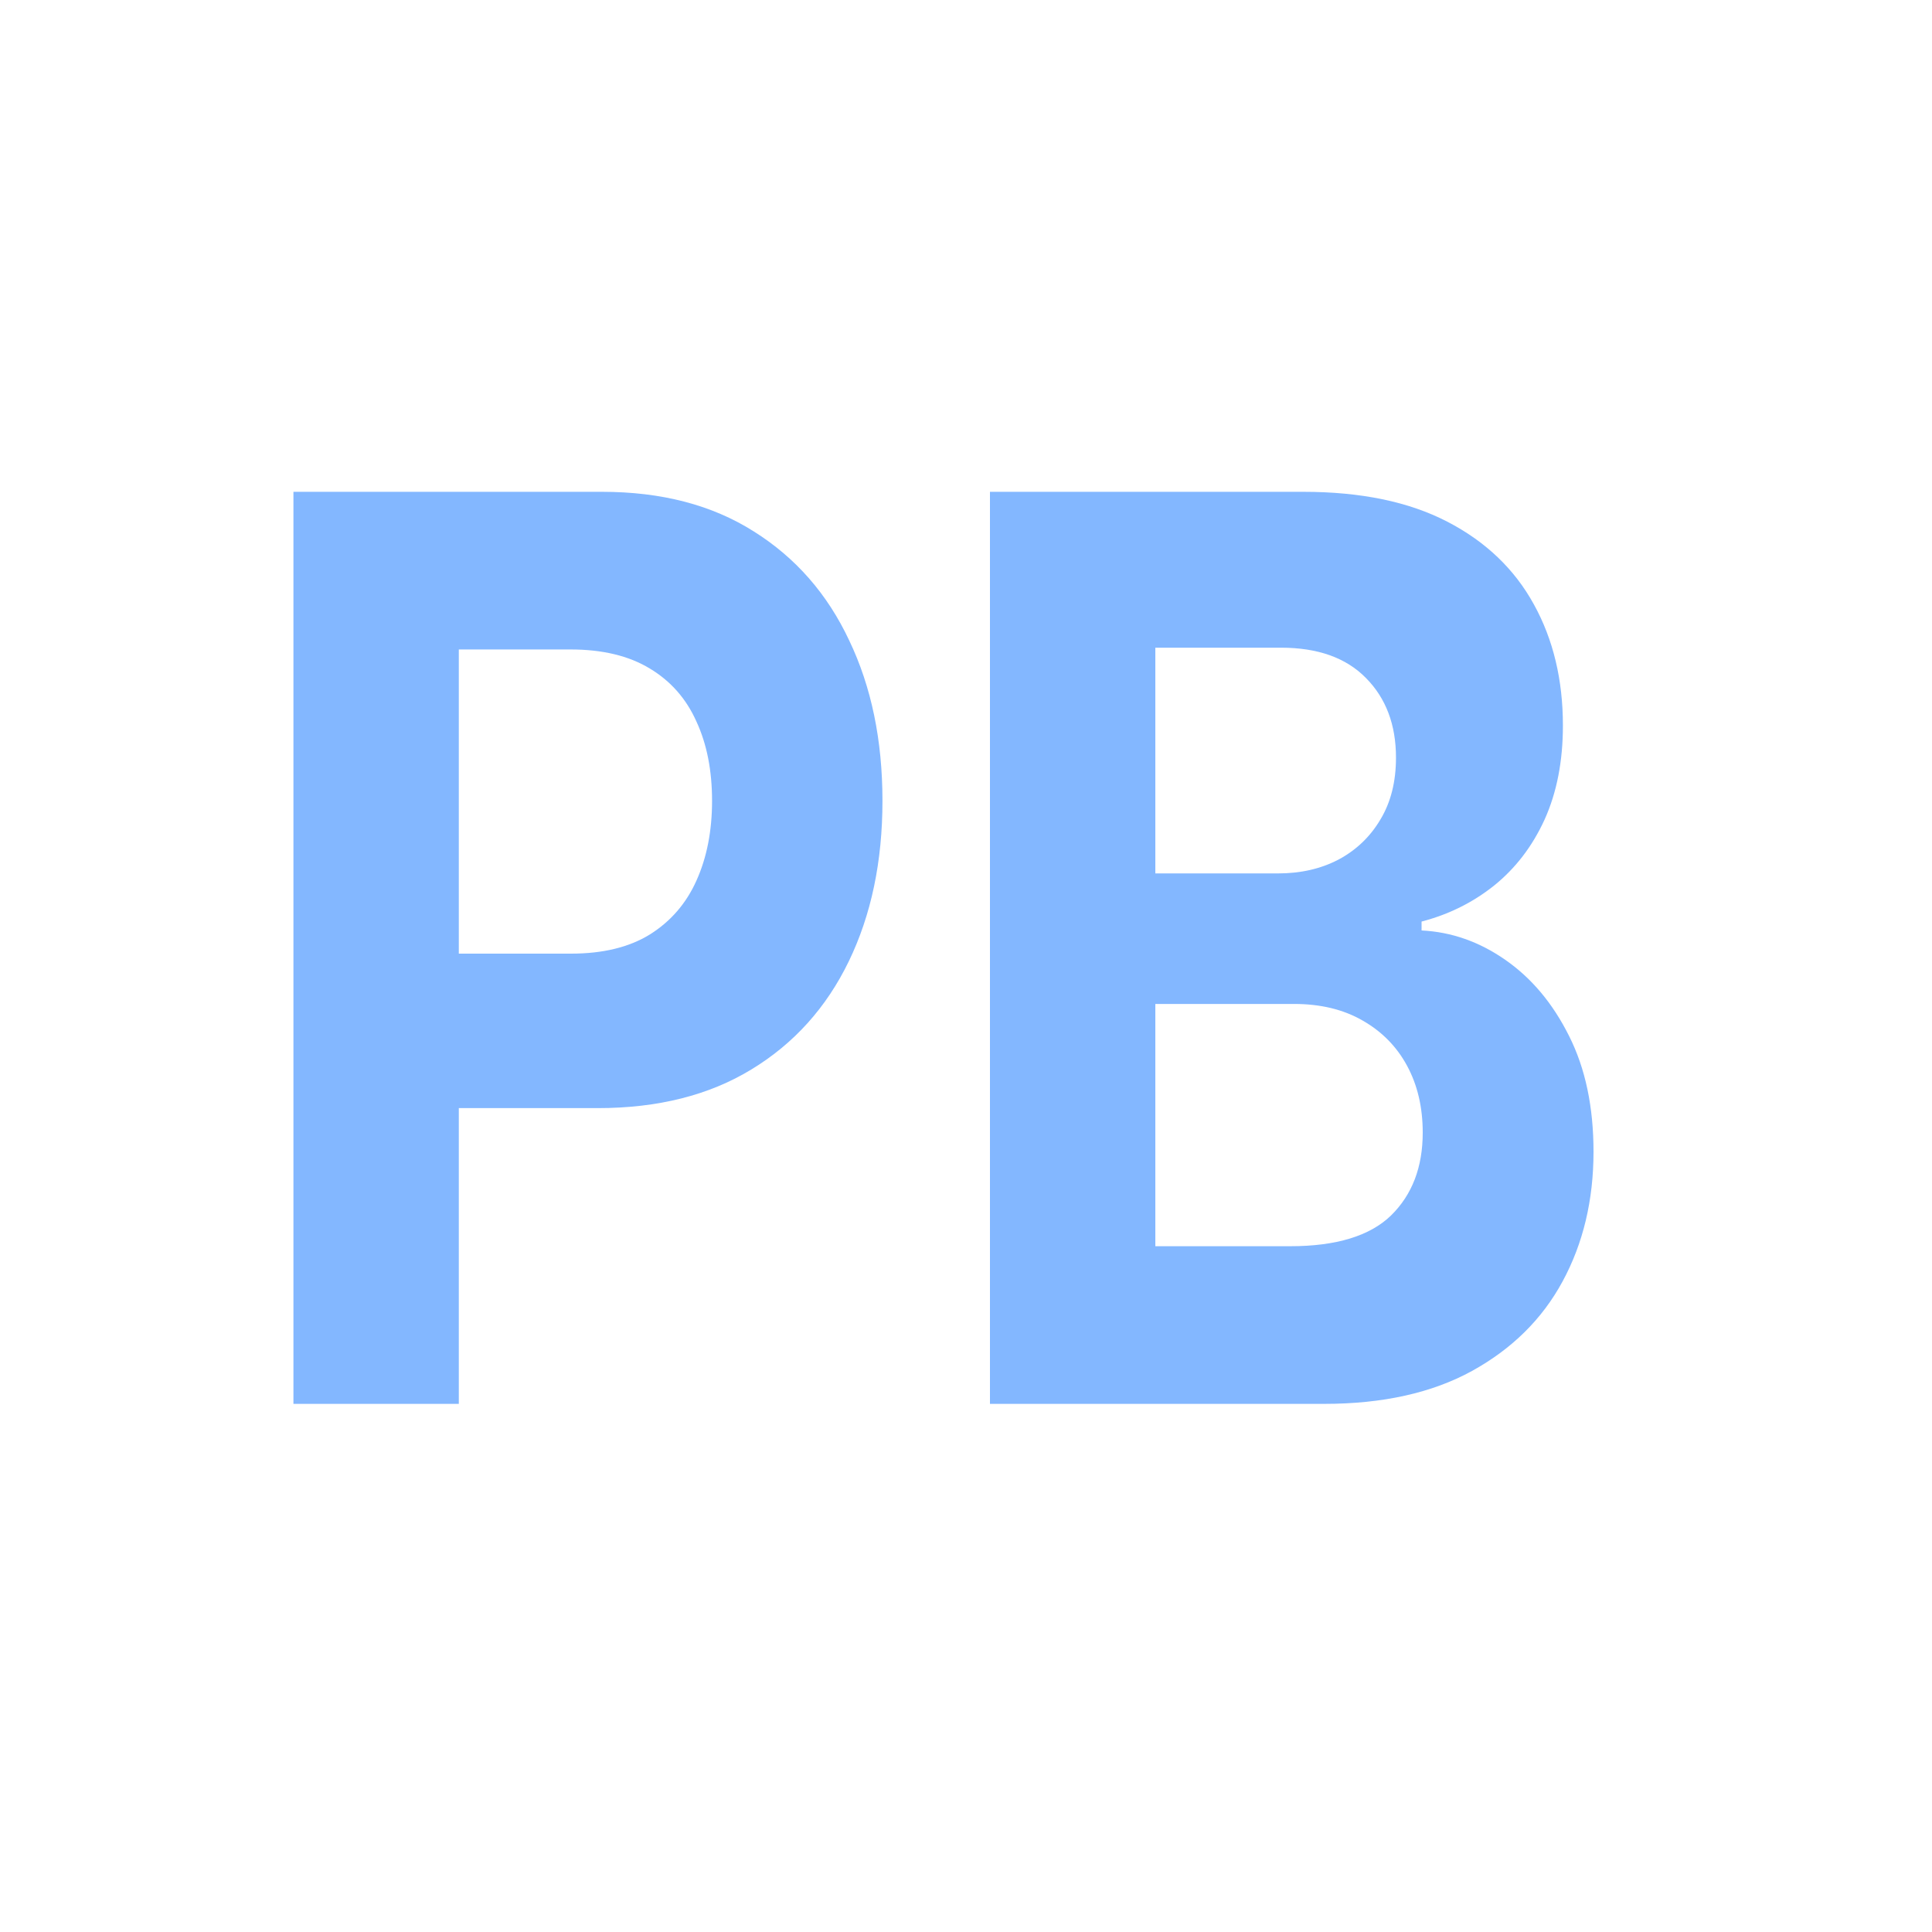
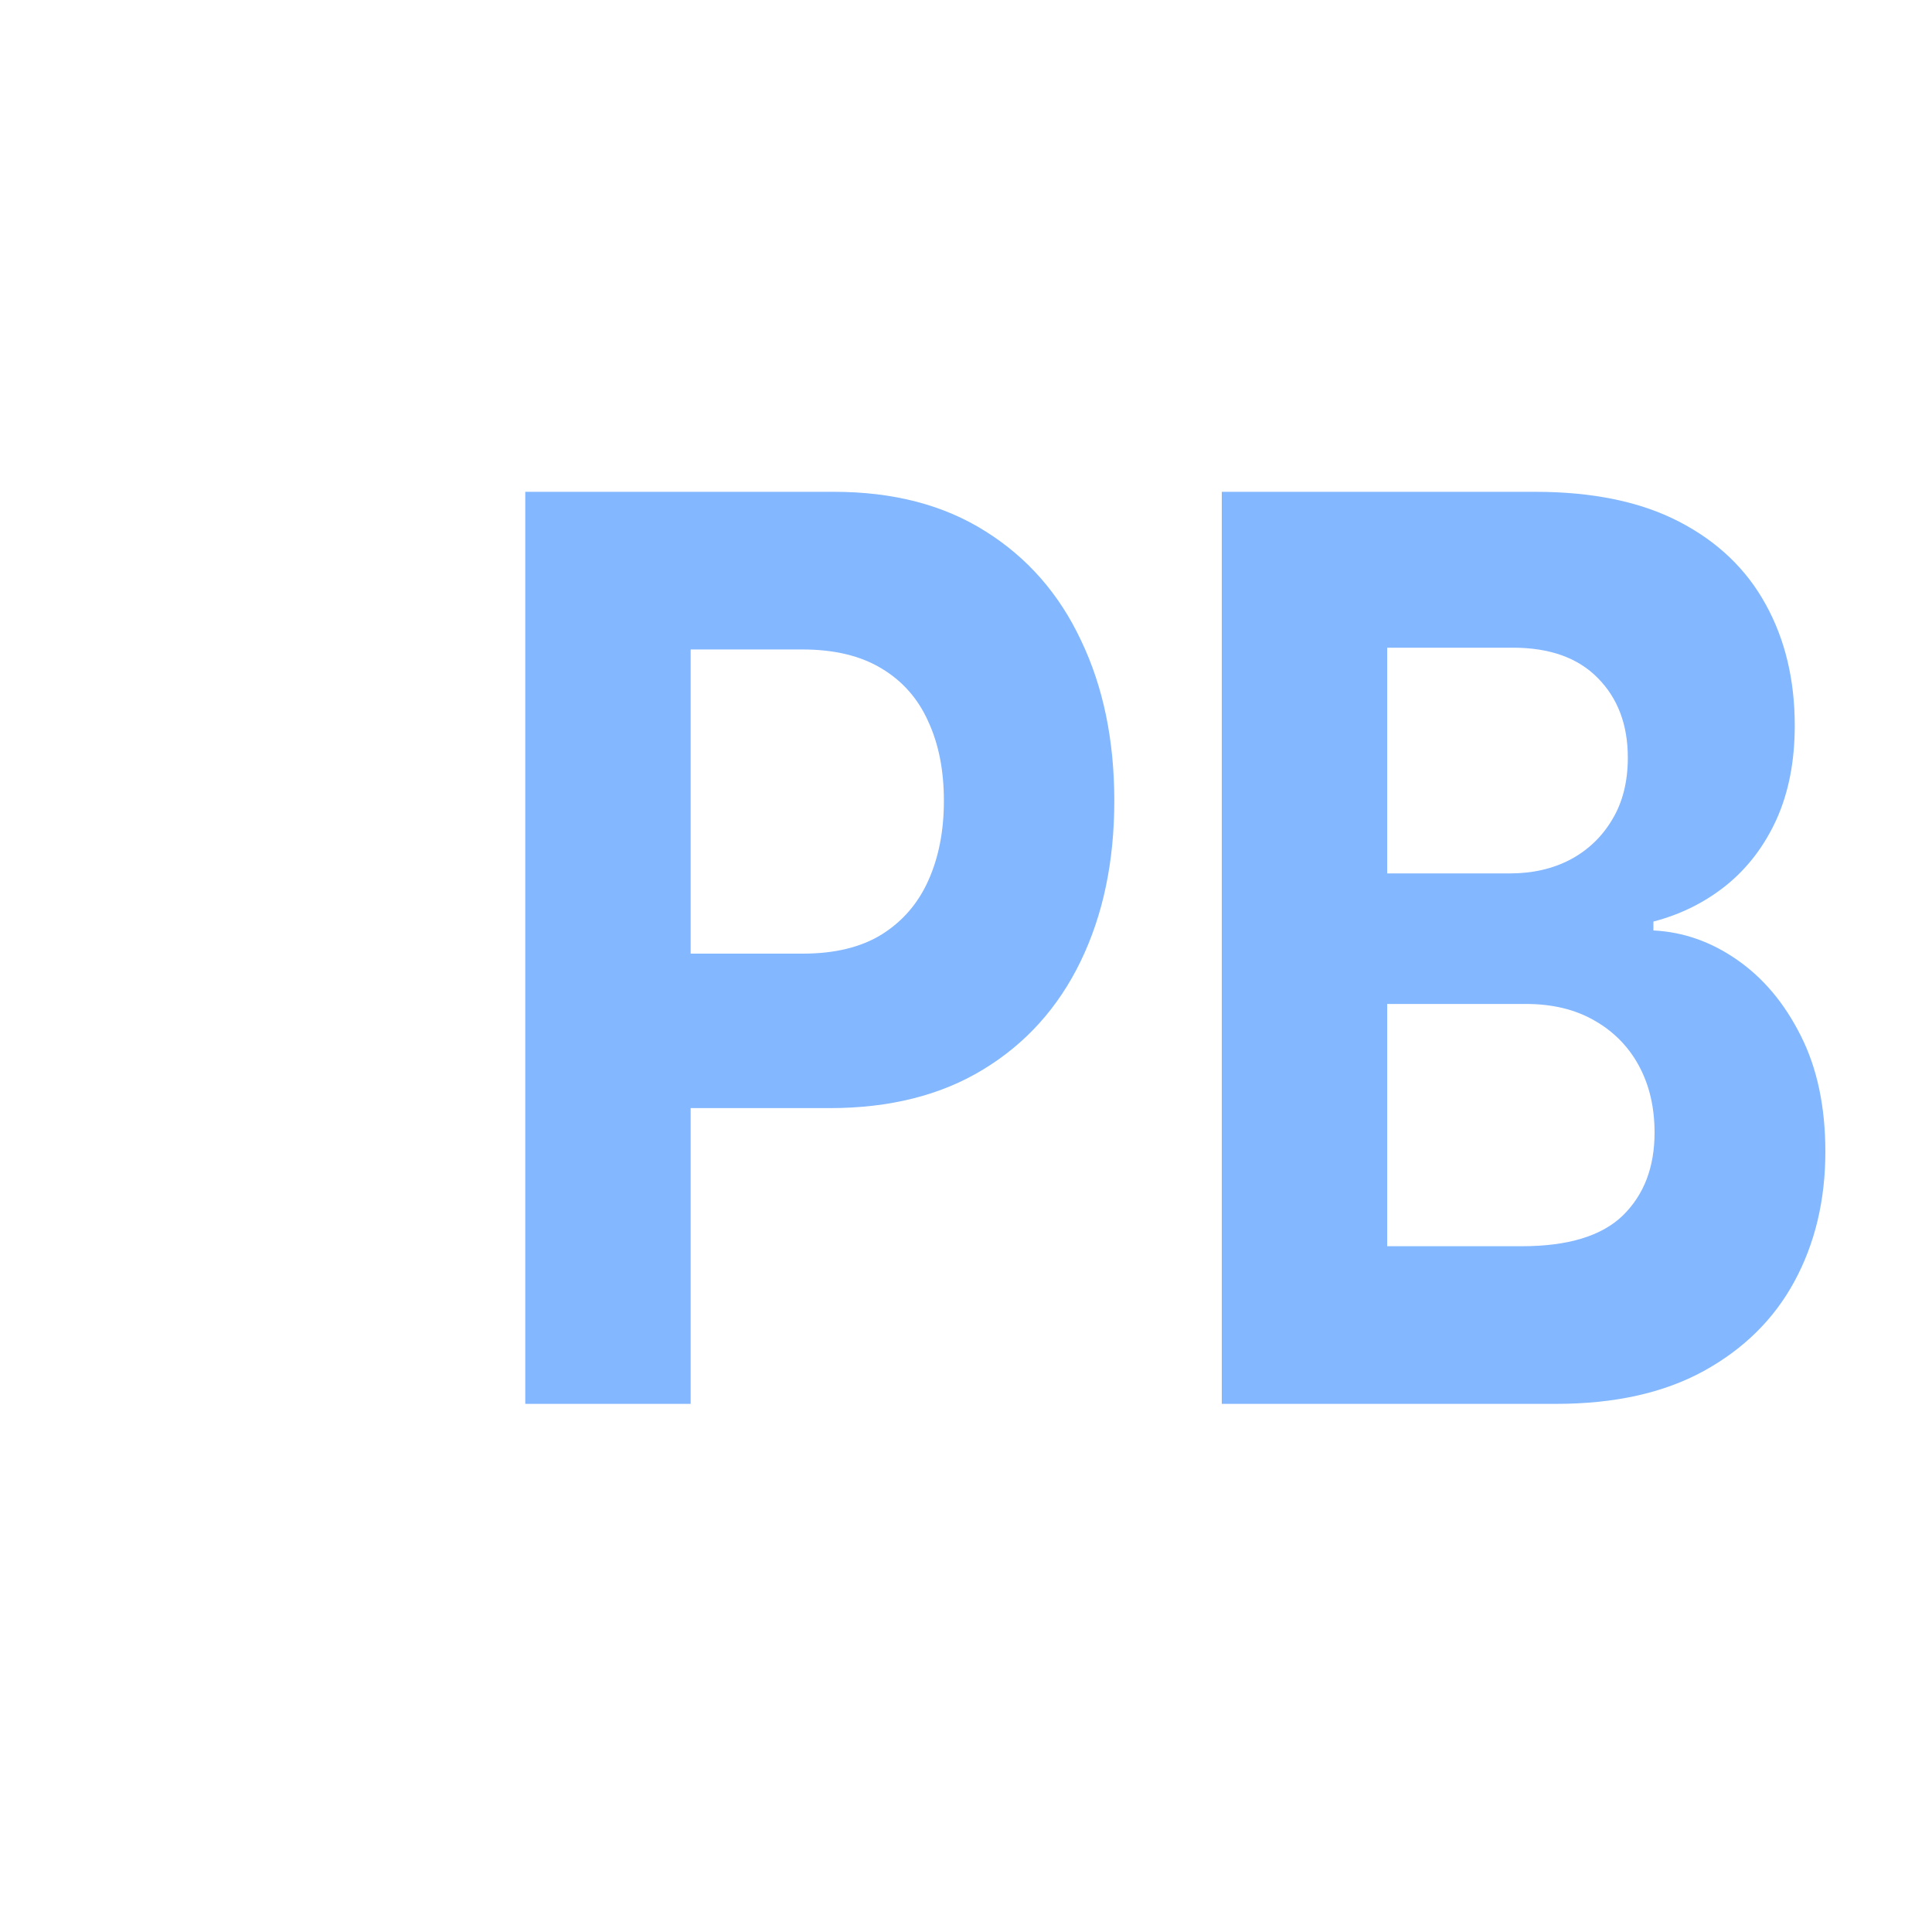
- <svg xmlns="http://www.w3.org/2000/svg" width="25" height="25" viewBox="0 0 25 25" fill="none">
+ <svg xmlns="http://www.w3.org/2000/svg" width="25" height="25" viewBox="-3 0 25 25" fill="none">
  <path d="M12.81 18.166V6.364H16.863C17.608 6.364 18.229 6.492 18.727 6.75C19.224 7.007 19.598 7.364 19.849 7.822C20.099 8.275 20.224 8.797 20.224 9.389C20.224 9.85 20.145 10.255 19.987 10.605C19.829 10.951 19.611 11.235 19.335 11.458C19.061 11.677 18.748 11.833 18.395 11.925V12.04C18.781 12.059 19.142 12.186 19.478 12.42C19.817 12.655 20.093 12.983 20.304 13.406C20.515 13.825 20.62 14.324 20.62 14.904C20.62 15.53 20.486 16.09 20.22 16.581C19.956 17.069 19.565 17.455 19.048 17.74C18.531 18.024 17.893 18.166 17.135 18.166H12.81ZM14.95 16.126H16.695C17.291 16.126 17.727 15.993 18 15.728C18.274 15.459 18.41 15.102 18.41 14.656C18.41 14.33 18.343 14.042 18.208 13.792C18.073 13.542 17.88 13.346 17.629 13.204C17.382 13.062 17.087 12.991 16.744 12.991H14.95V16.126ZM14.95 11.302H16.537C16.83 11.302 17.09 11.243 17.318 11.124C17.549 11.001 17.73 10.828 17.862 10.605C17.997 10.382 18.064 10.115 18.064 9.804C18.064 9.378 17.934 9.034 17.674 8.772C17.417 8.511 17.051 8.381 16.576 8.381H14.95V11.302Z" fill="#83B7FF" />
  <path d="M3.797 18.166V6.364H7.791C8.559 6.364 9.213 6.534 9.753 6.876C10.294 7.215 10.706 7.685 10.989 8.288C11.276 8.888 11.419 9.579 11.419 10.363C11.419 11.147 11.274 11.838 10.984 12.438C10.694 13.037 10.274 13.504 9.724 13.838C9.177 14.172 8.514 14.339 7.736 14.339H5.191V12.34H7.39C7.802 12.34 8.142 12.257 8.409 12.092C8.679 11.923 8.88 11.69 9.012 11.395C9.147 11.095 9.214 10.751 9.214 10.363C9.214 9.971 9.147 9.629 9.012 9.337C8.88 9.041 8.679 8.813 8.409 8.651C8.138 8.486 7.796 8.404 7.381 8.404H5.937V18.166H3.797Z" fill="#83B7FF" />
</svg>
